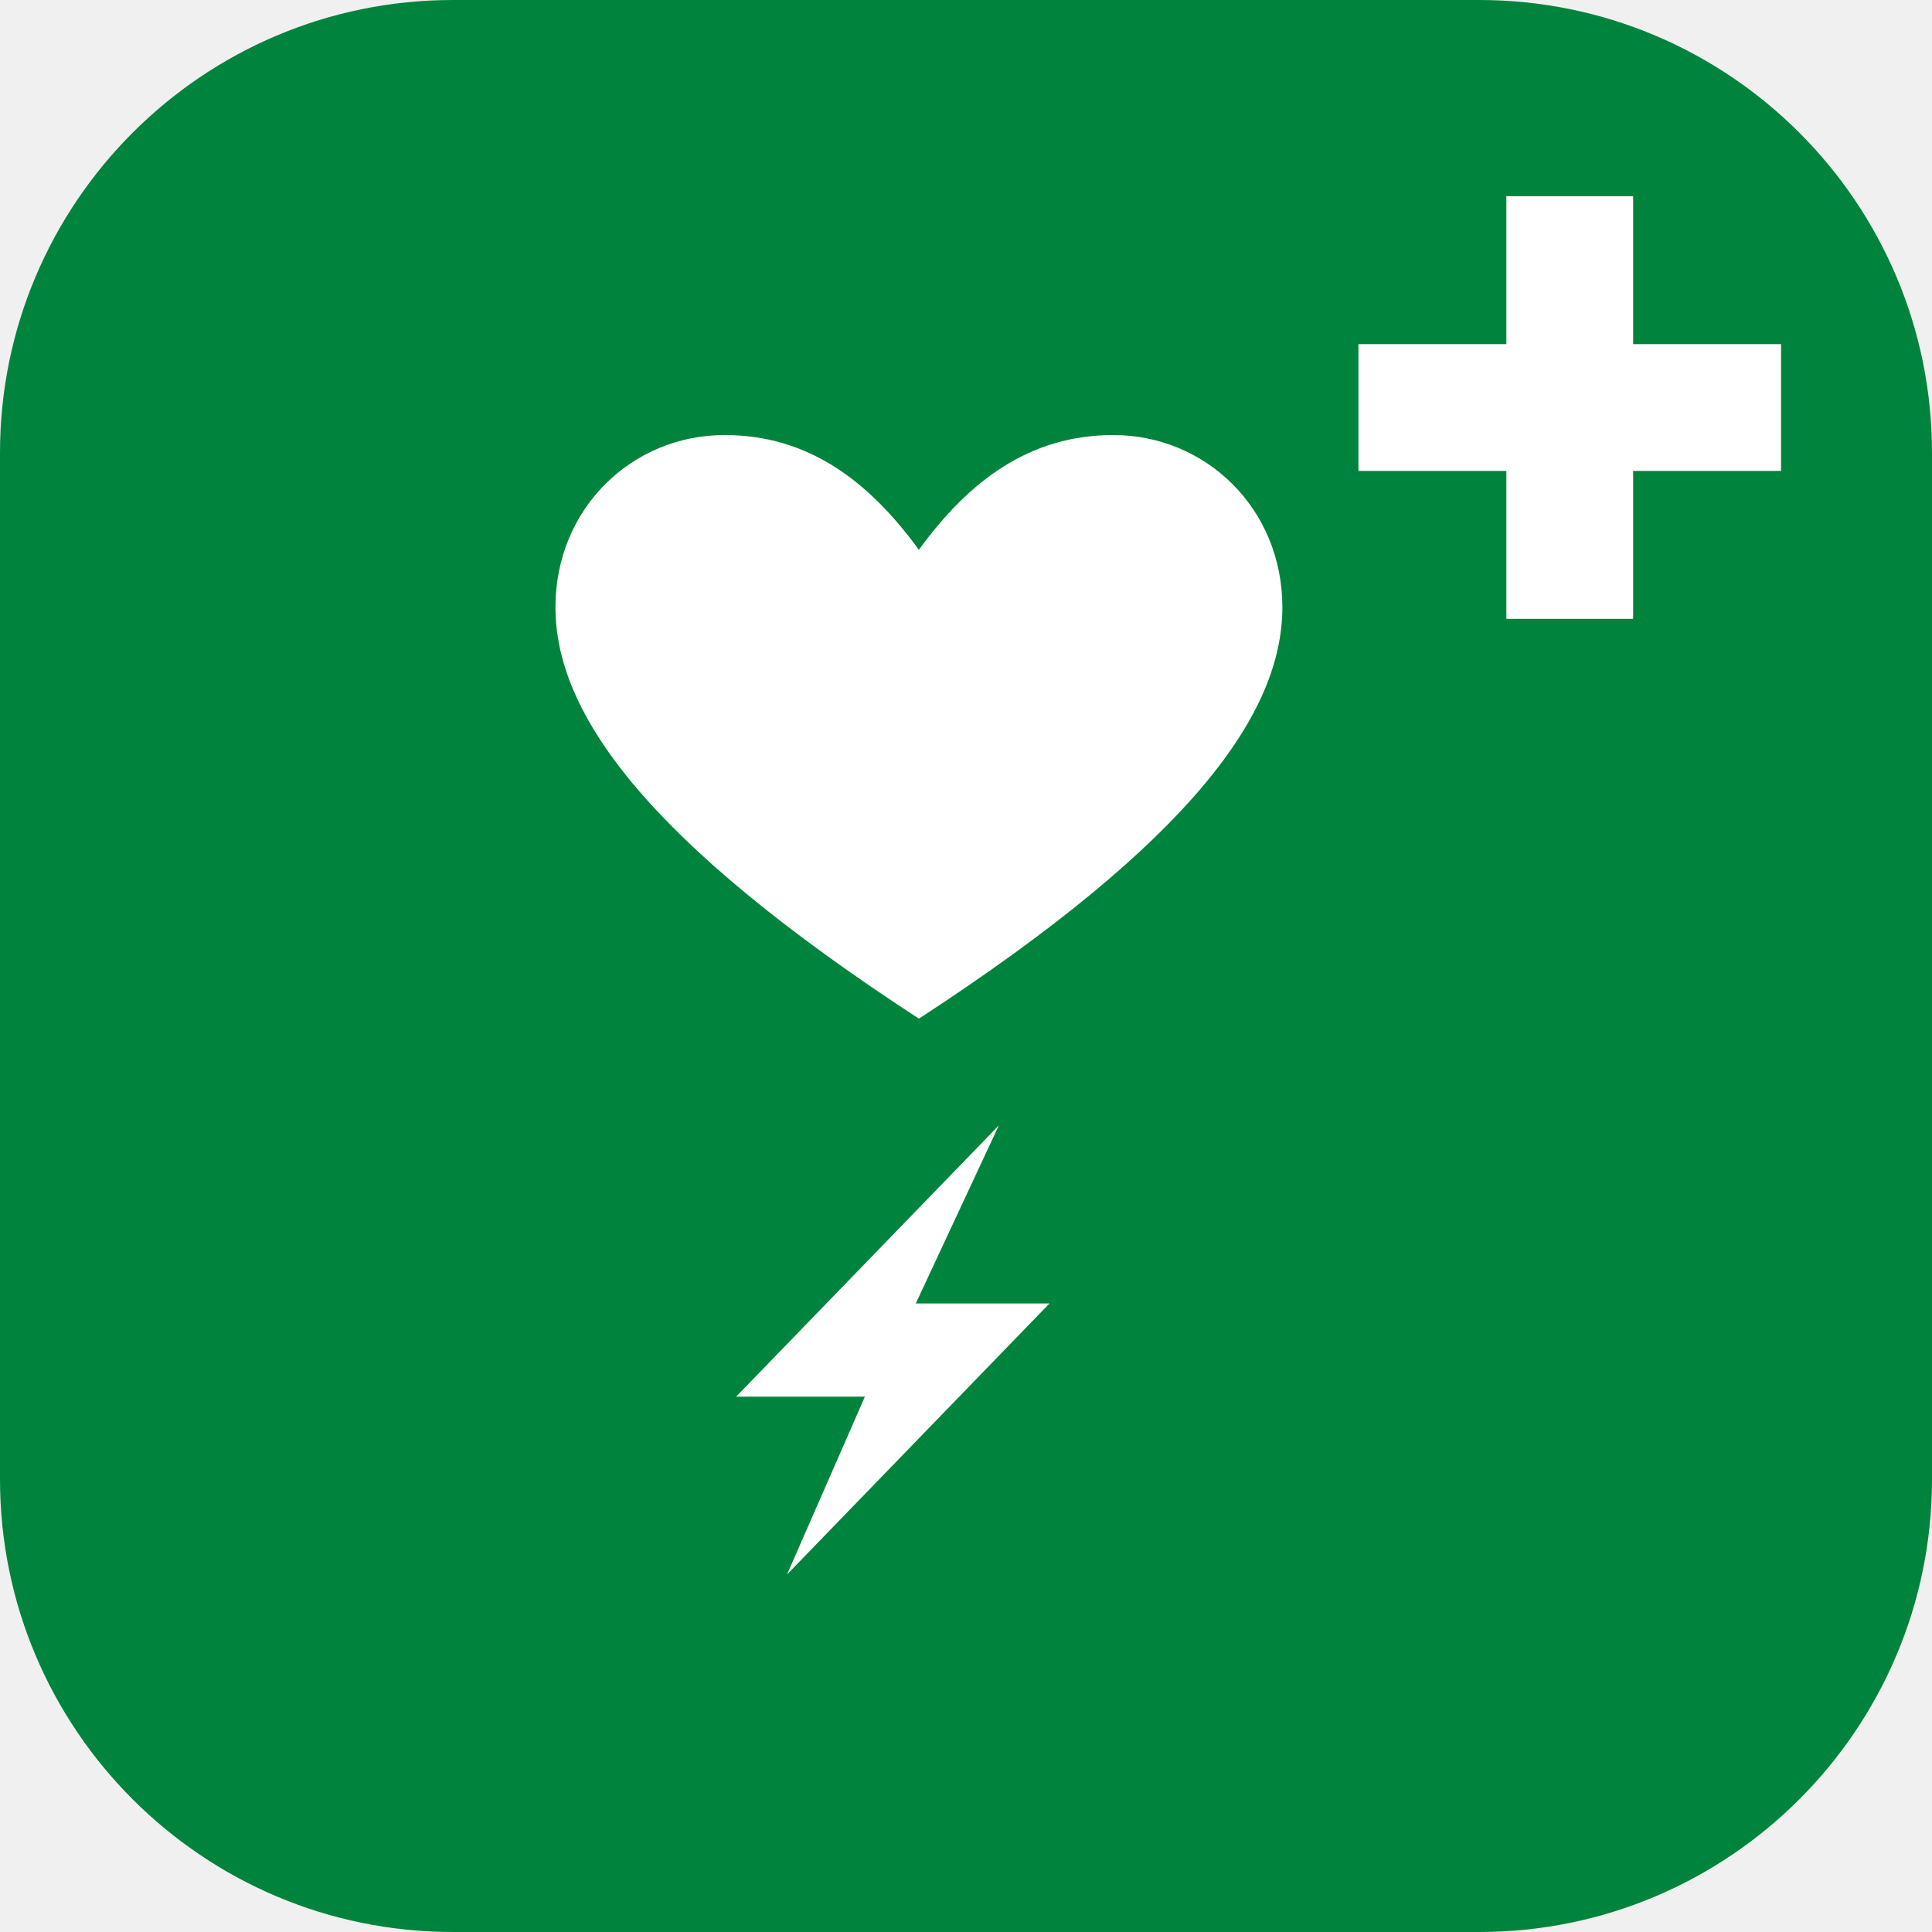
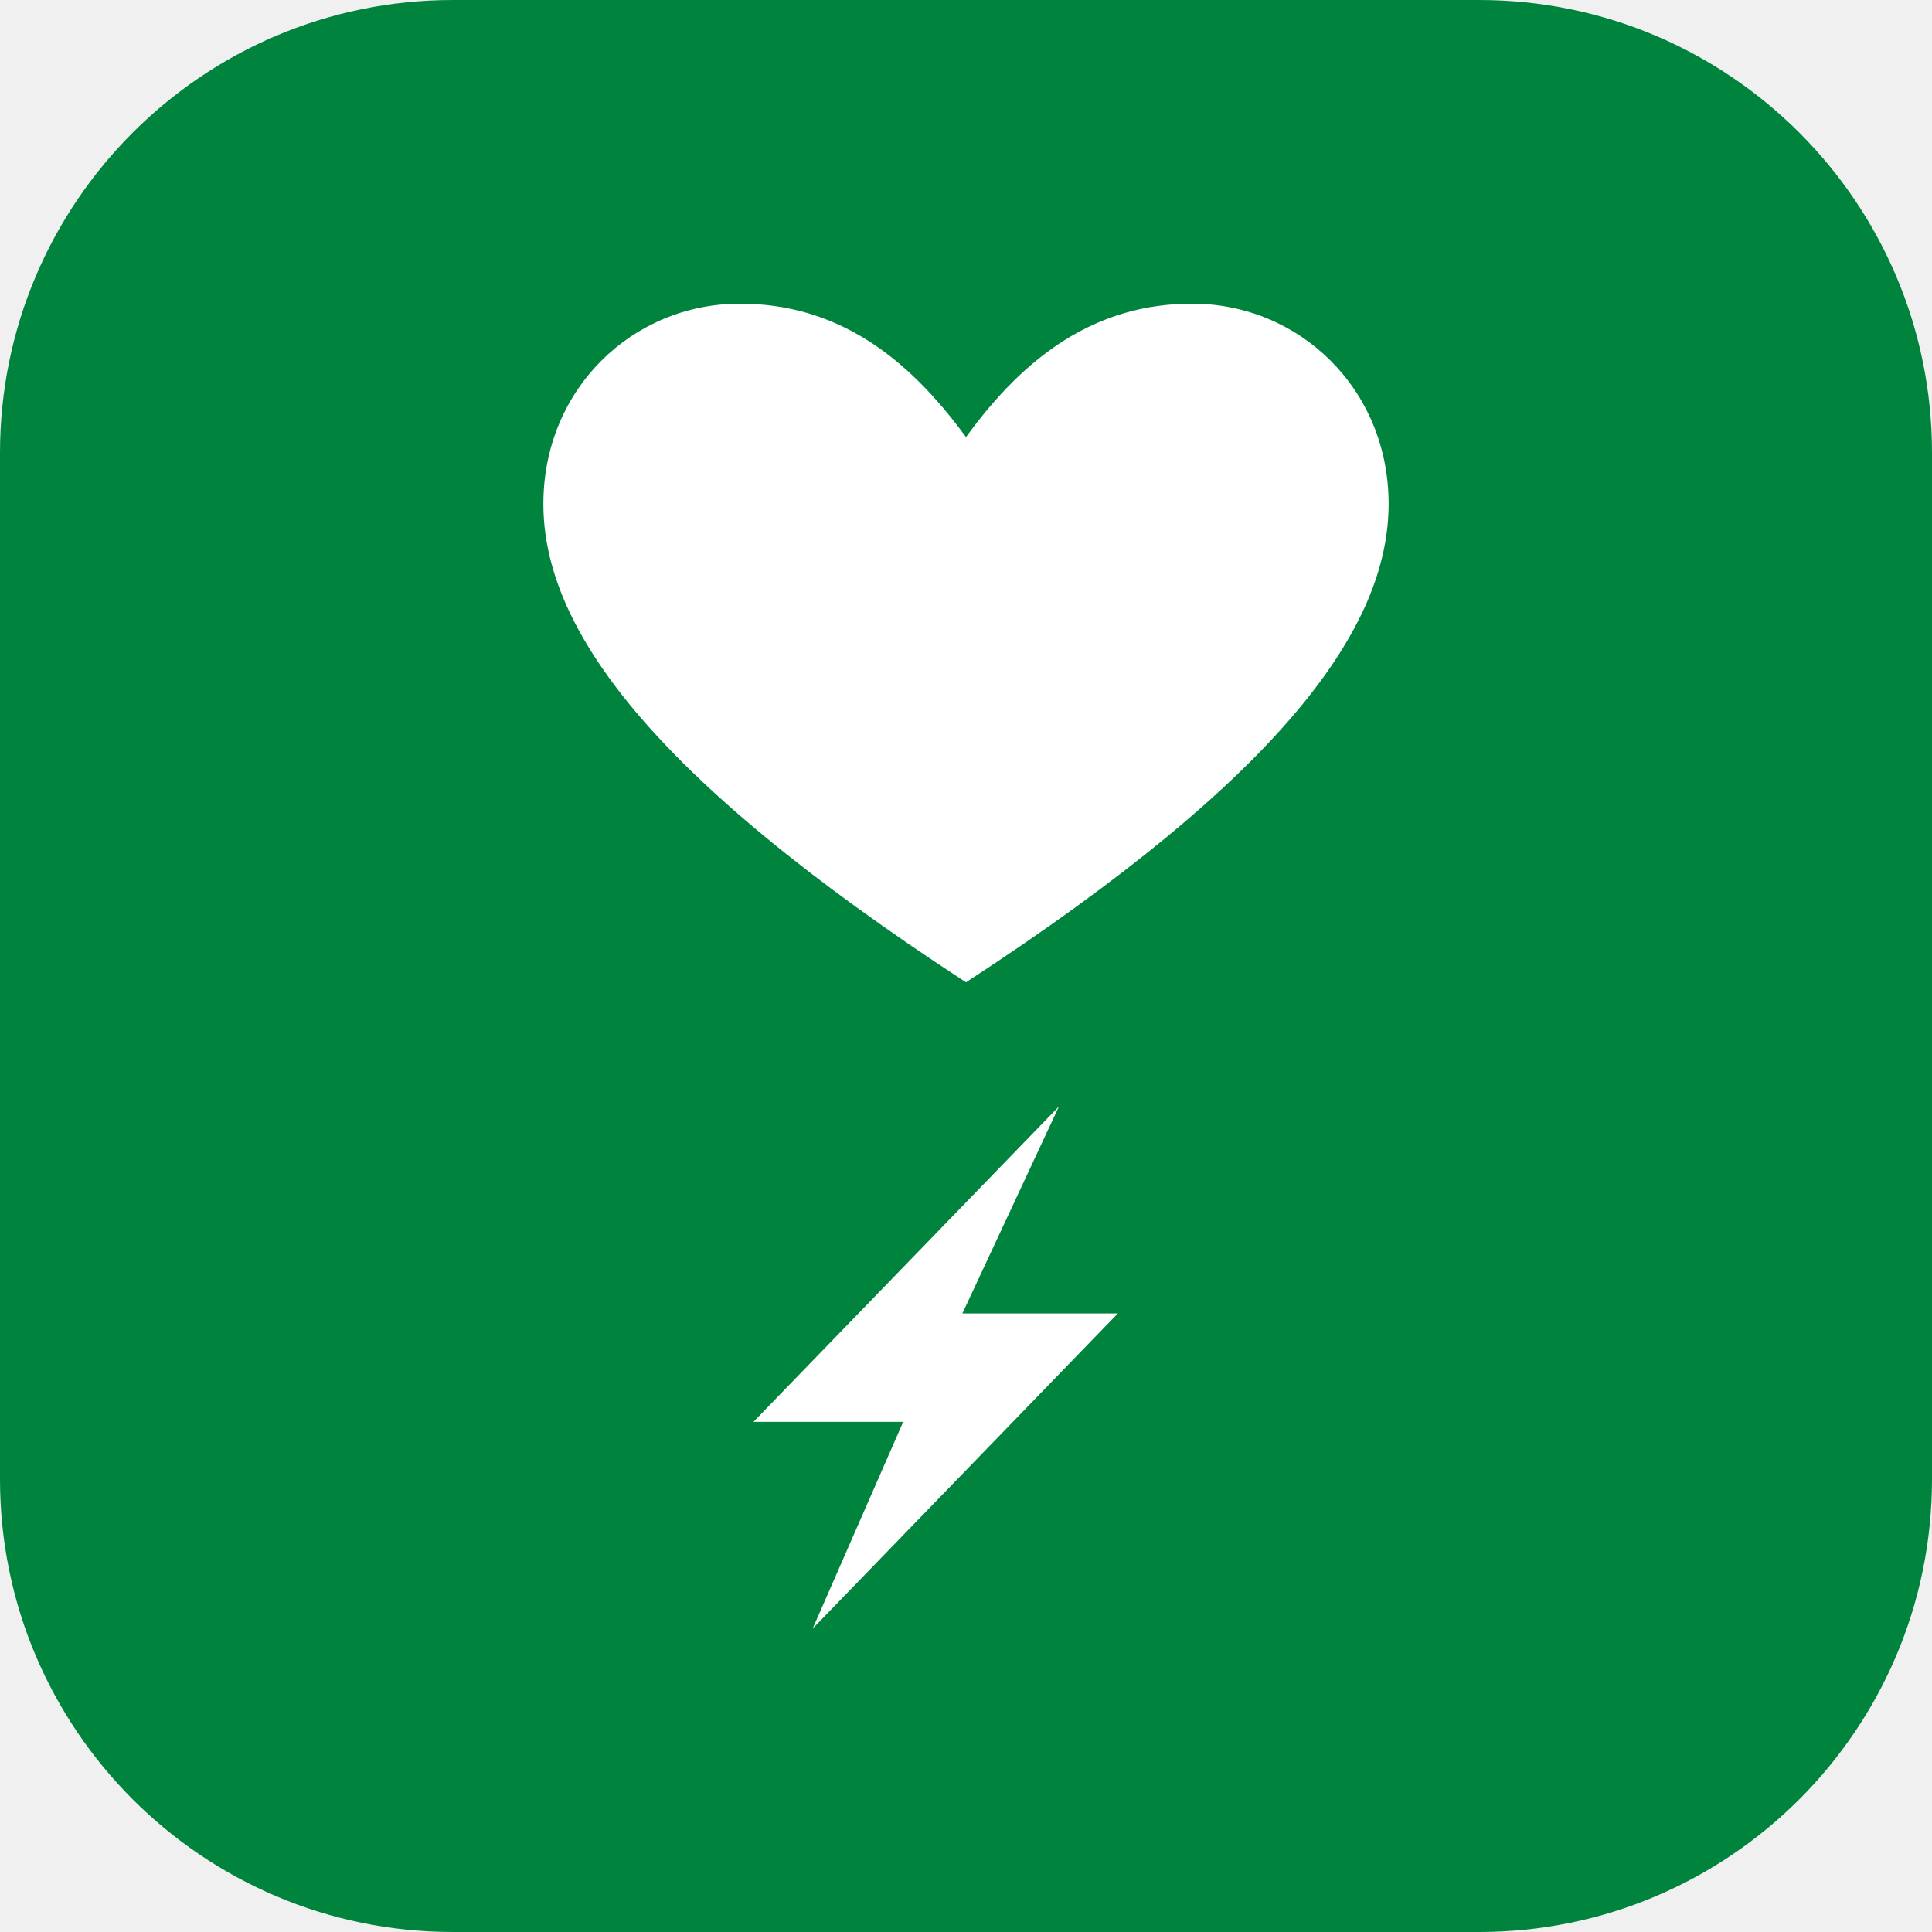
- <svg xmlns="http://www.w3.org/2000/svg" viewBox="0 0 64 64" width="256" height="256" role="img" aria-label="AED — defibrylator">
+ <svg xmlns="http://www.w3.org/2000/svg" viewBox="0 0 64 64" width="64" height="64" role="img" aria-label="otwarte AED">
  <path fill="#00843D" d="M15 0L49 0C57.28 0 64 6.72 64 15L64 49C64 57.28 57.28 64 49 64L15 64C6.72 64 0 57.28 0 49L0 15C0 6.72 6.72 0 15 0Z" />
-   <g transform="translate(27 35) scale(.86) translate(-28 -34)">
-     <path fill="#FFFFFF" d="M32 32.54C21.44 25.66 18 20.75 18 16.69C18 12.89 20.95 10.06 24.51 10.06C27.7 10.06 30.03 11.78 32 14.48C33.96 11.78 36.3 10.06 39.49 10.06C43.05 10.06 46 12.89 46 16.69C46 20.75 42.56 25.66 32 32.54ZM35.08 36.65L24.96 47.1L29.92 47.1L26.92 53.95L37.03 43.51L31.88 43.51L35.08 36.65Z" />
-   </g>
-   <path fill="#FFFFFF" d="M49.9 6.5h4.2v4.9h4.9v4.2h-4.9v4.9h-4.2v-4.9H45v-4.2h4.9z" />
+   <path fill="#FFFFFF" d="M32 32.54C21.44 25.66 18 20.75 18 16.69C18 12.89 20.95 10.06 24.51 10.06C27.7 10.06 30.03 11.78 32 14.48C33.96 11.78 36.3 10.06 39.49 10.06C43.05 10.06 46 12.89 46 16.69C46 20.75 42.56 25.66 32 32.54ZM35.08 36.65L24.96 47.1L29.92 47.1L26.92 53.95L37.03 43.51L31.88 43.51L35.08 36.65Z" />
</svg>
